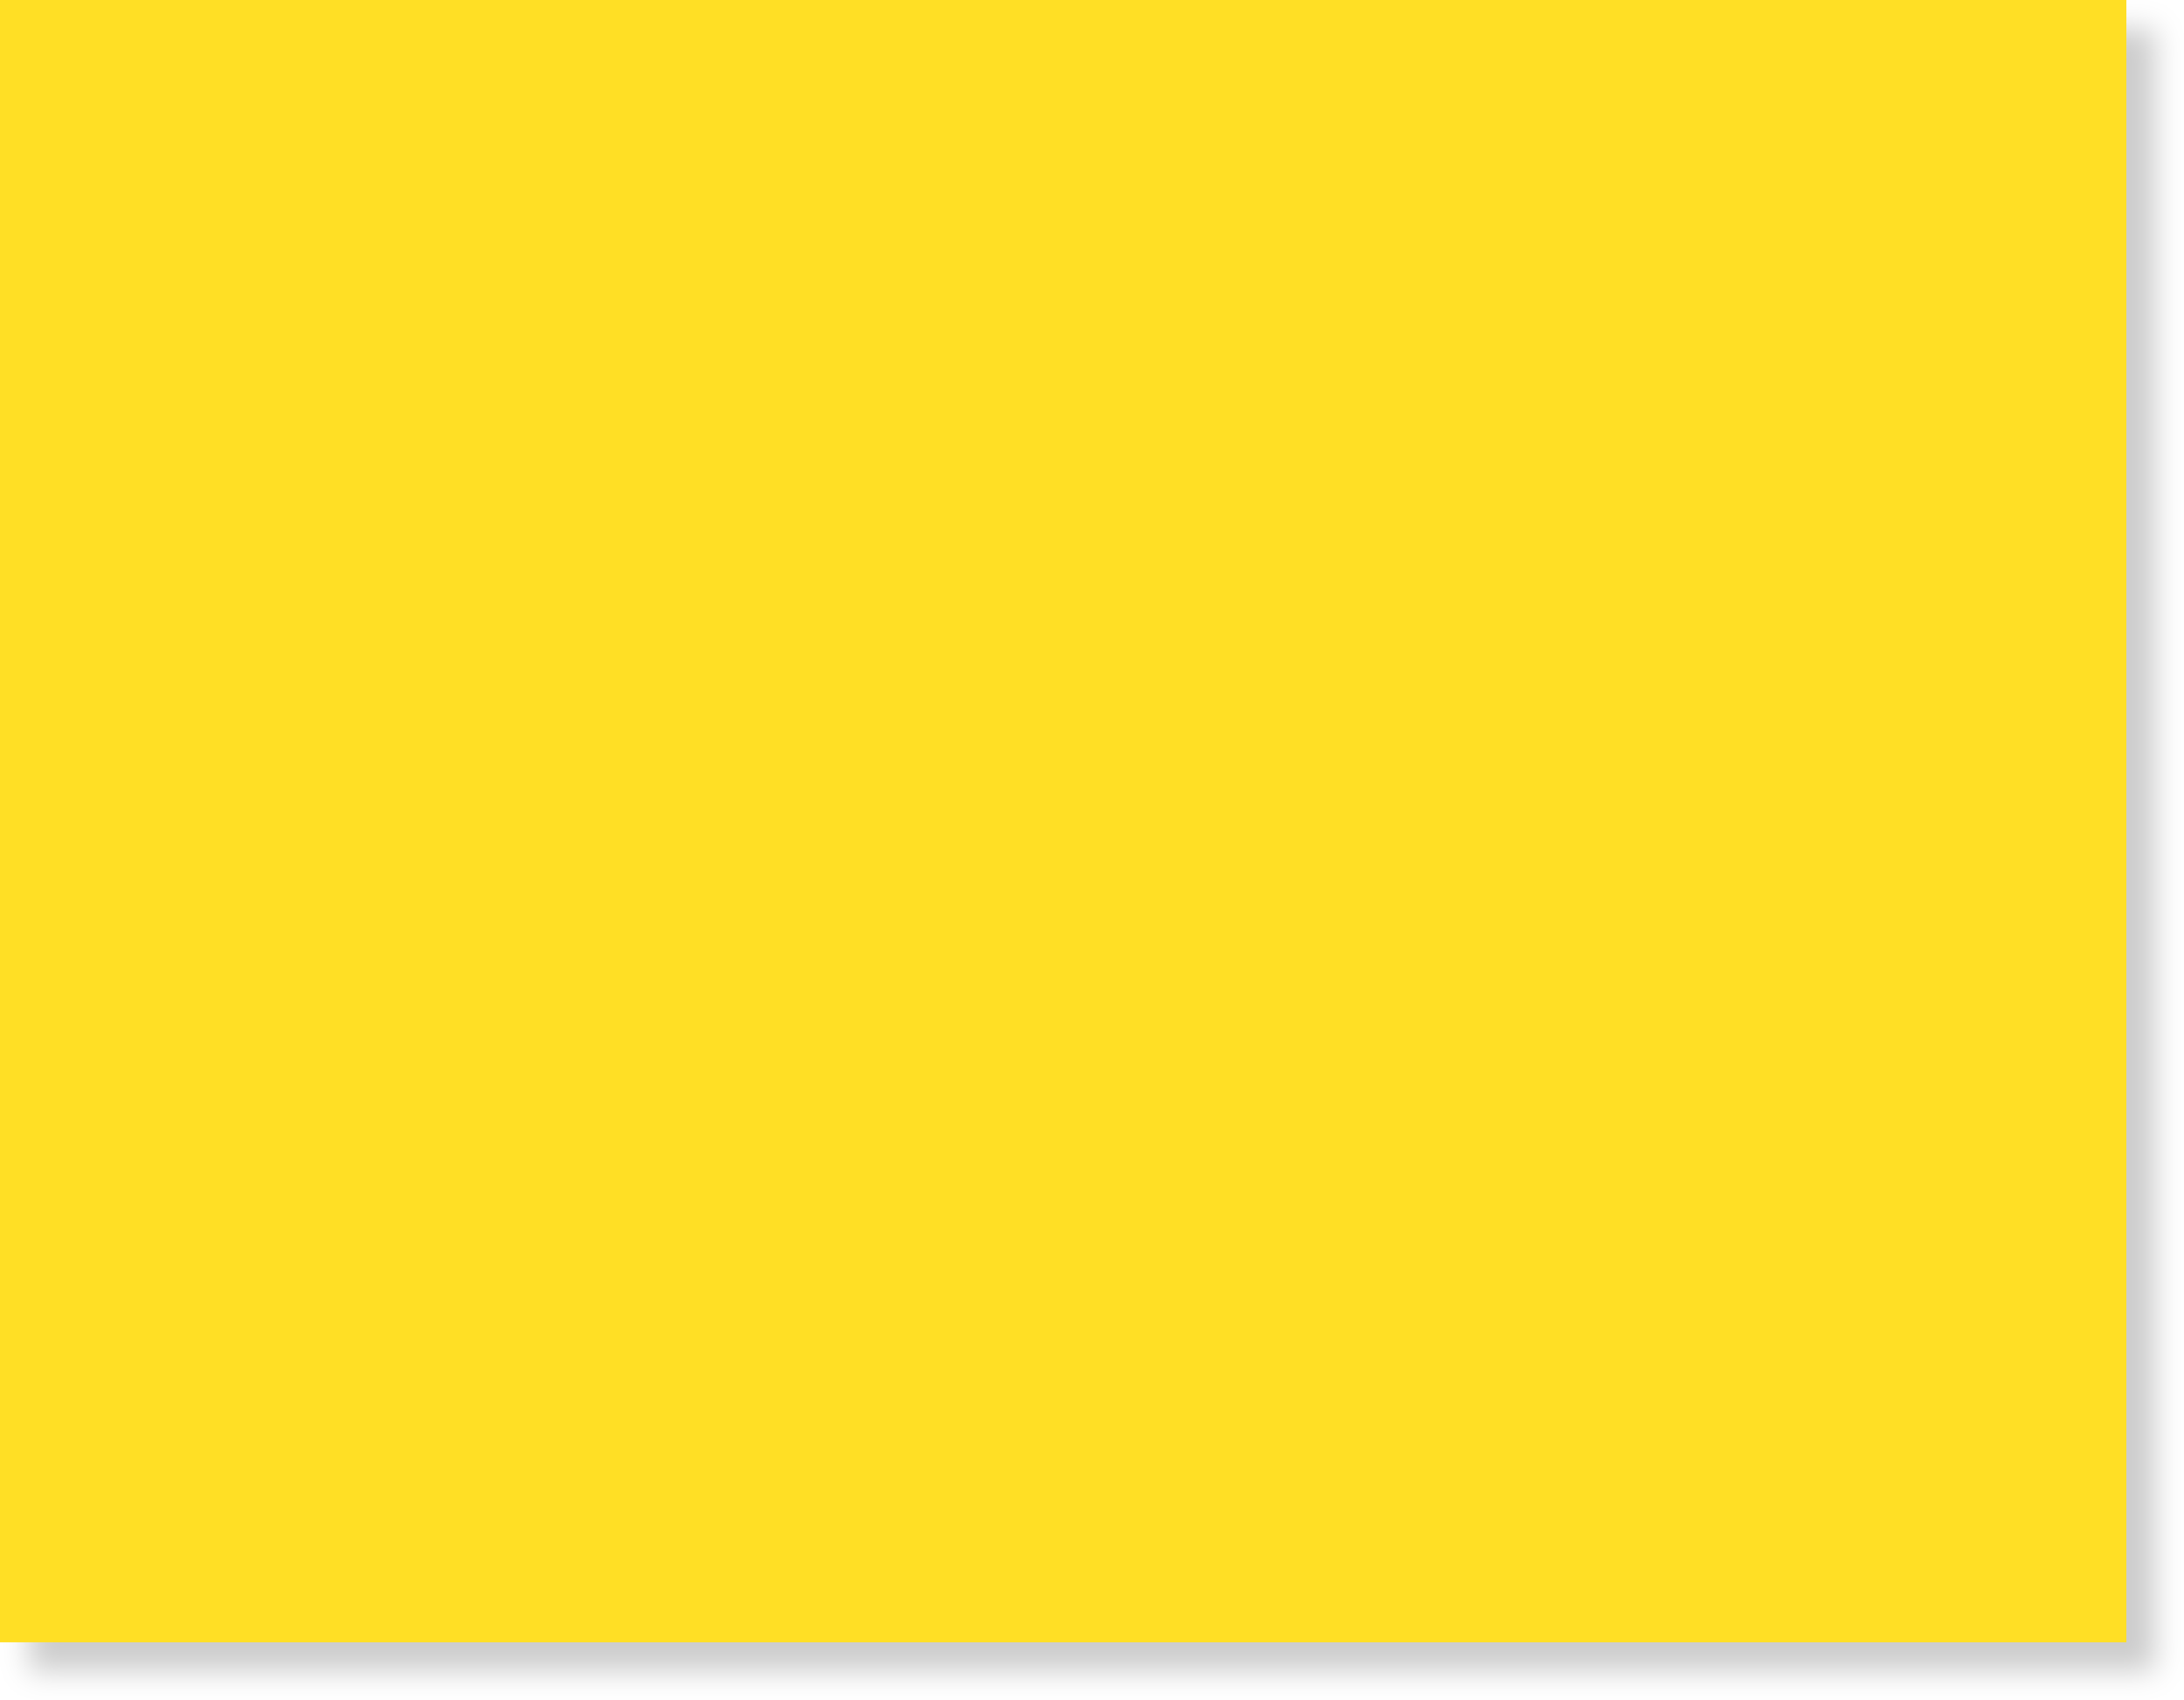
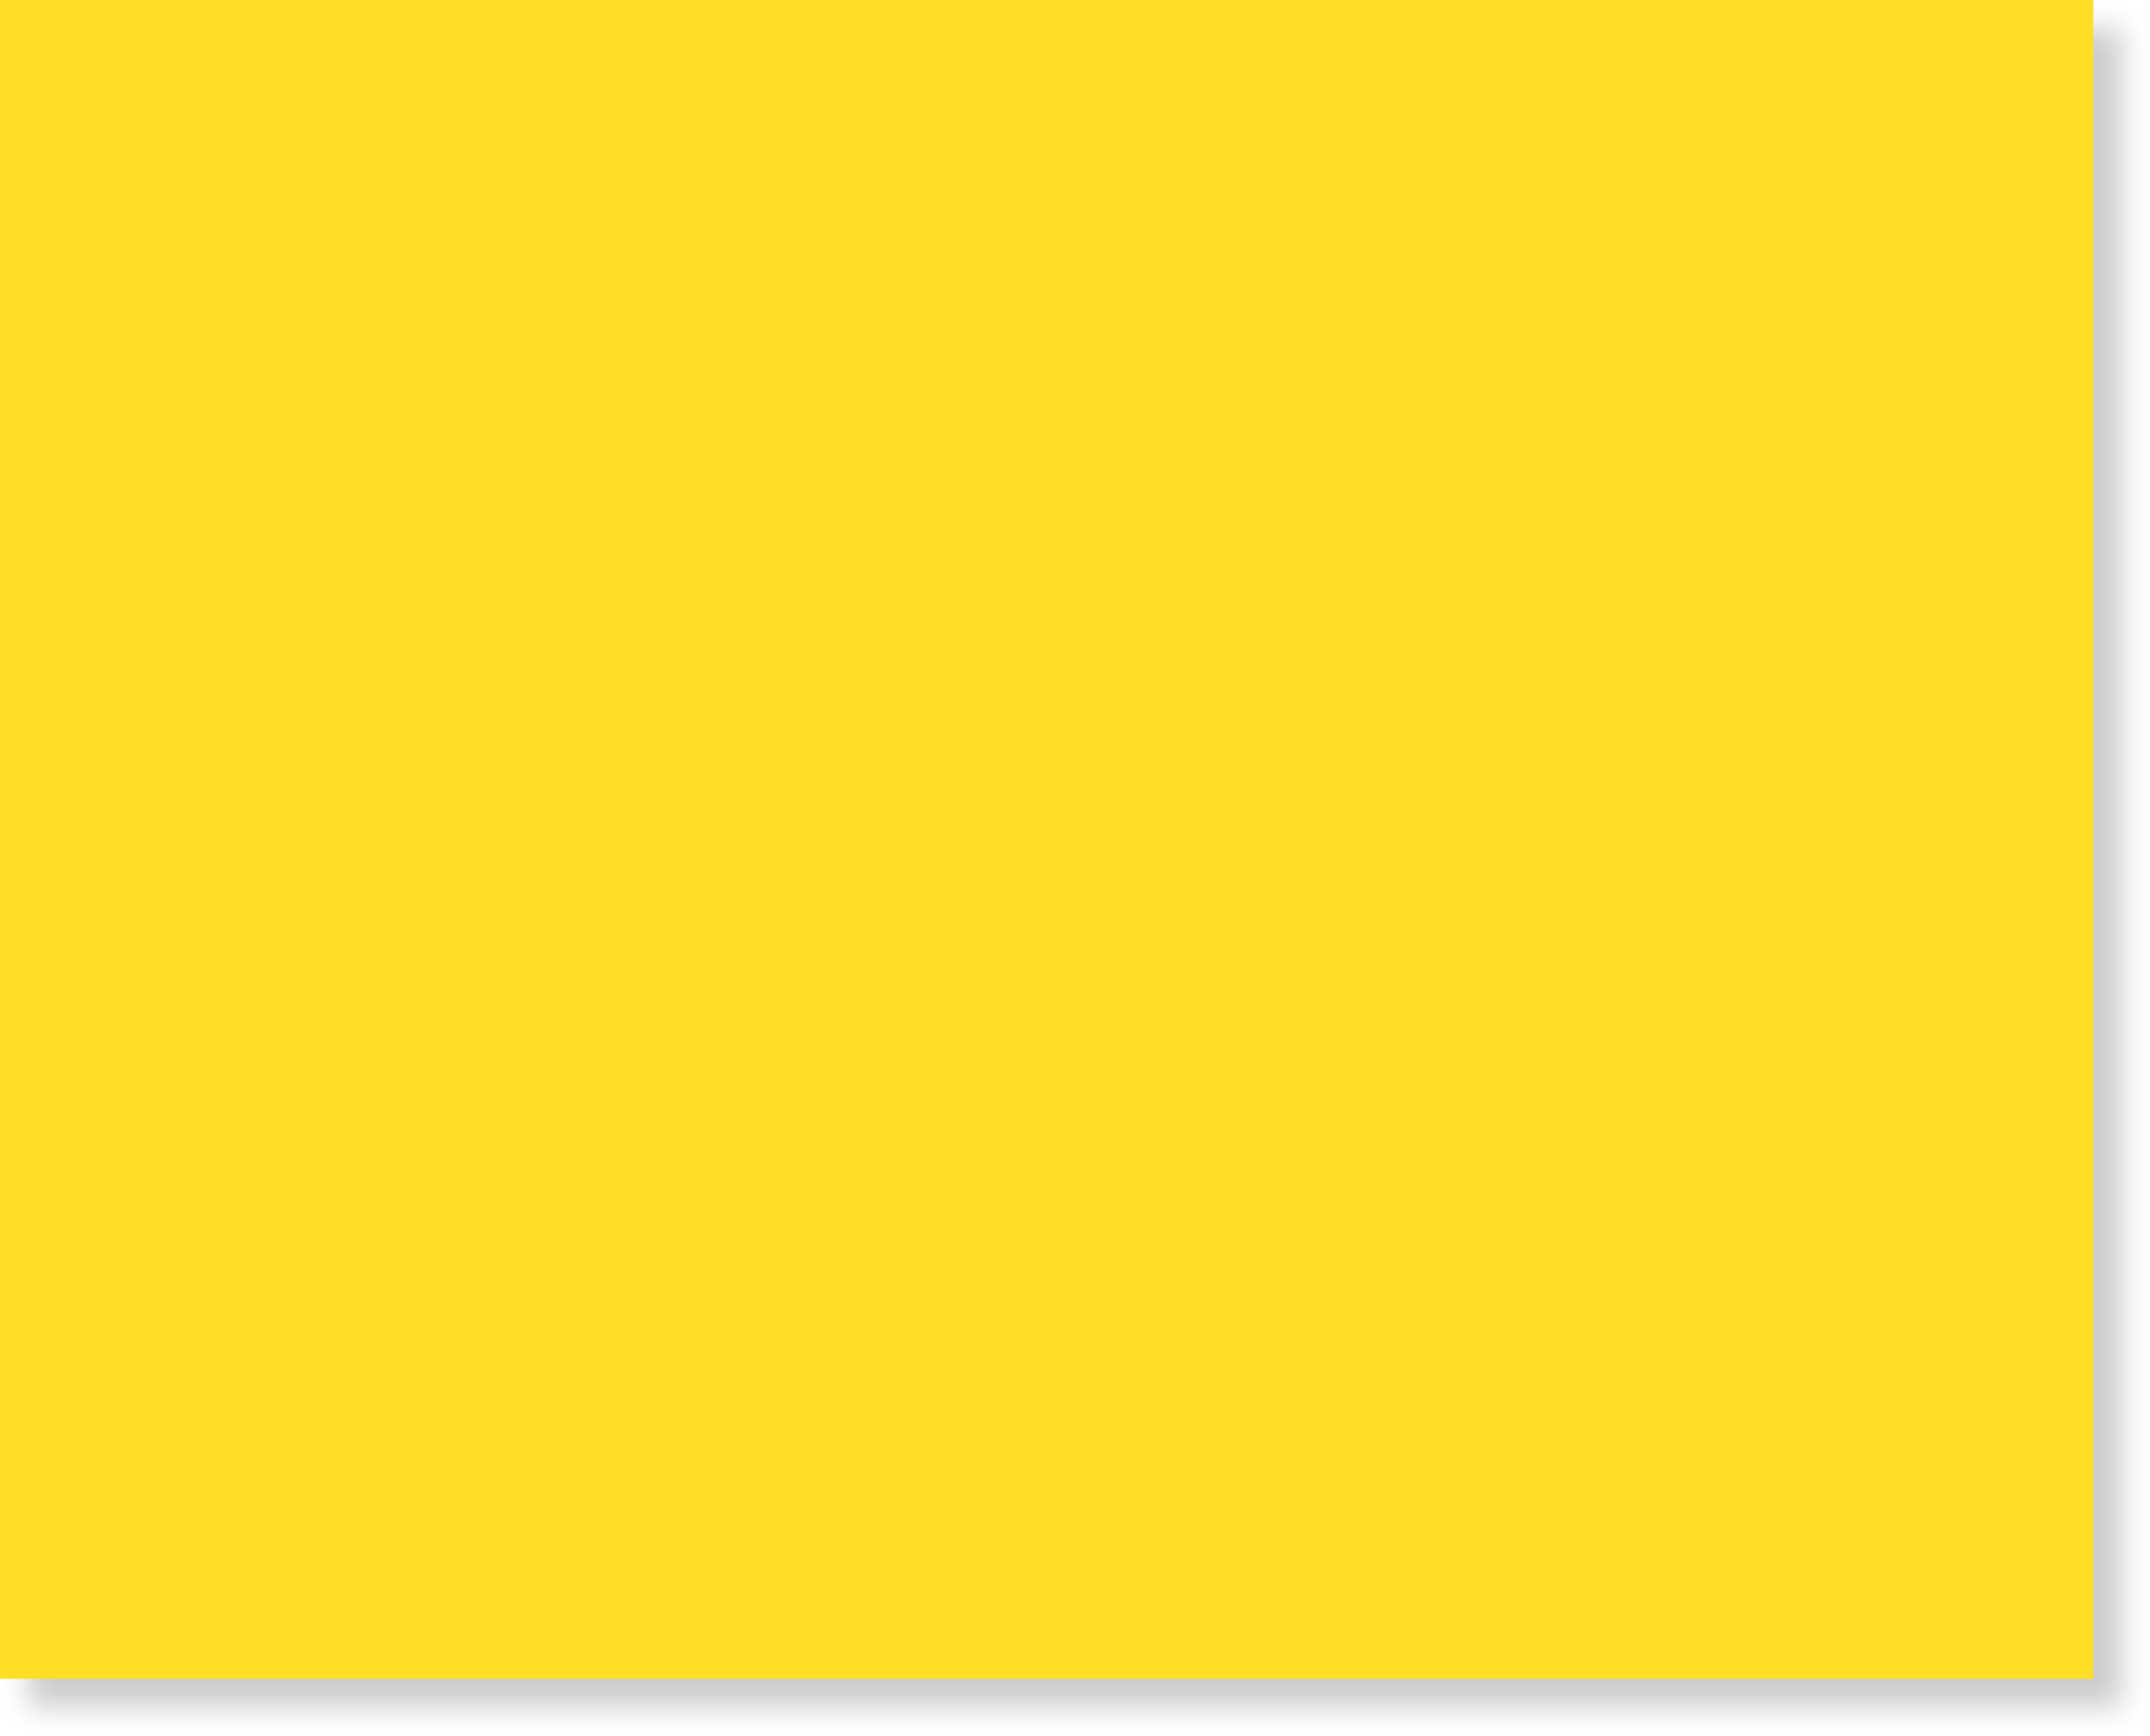
- <svg xmlns="http://www.w3.org/2000/svg" xmlns:xlink="http://www.w3.org/1999/xlink" version="1.1" width="379px" height="295px">
+ <svg xmlns="http://www.w3.org/2000/svg" xmlns:xlink="http://www.w3.org/1999/xlink" version="1.1" width="379px" height="306px">
  <defs>
-     <filter x="2426px" y="2314px" width="379px" height="295px" filterUnits="userSpaceOnUse" id="filter187">
+     <filter x="2044px" y="2314px" width="379px" height="306px" filterUnits="userSpaceOnUse" id="filter240">
      <feOffset dx="5" dy="5" in="SourceAlpha" result="shadowOffsetInner" />
      <feGaussianBlur stdDeviation="2.5" in="shadowOffsetInner" result="shadowGaussian" />
      <feComposite in2="shadowGaussian" operator="atop" in="SourceAlpha" result="shadowComposite" />
      <feColorMatrix type="matrix" values="0 0 0 0 0  0 0 0 0 0  0 0 0 0 0  0 0 0 0.2 0  " in="shadowComposite" />
    </filter>
-     <g id="widget188">
-       <path d="M 0 285  L 0 0  L 369 0  L 369 285  L 84.338 285  L 0 285  Z " fill-rule="nonzero" fill="#ffdf25" stroke="none" transform="matrix(1 0 0 1 2426 2314 )" />
+     <g id="widget241">
+       <path d="M 0 296  L 0 0  L 369 0  L 369 296  L 84.338 296  L 0 296  Z " fill-rule="nonzero" fill="#ffdf25" stroke="none" transform="matrix(1 0 0 1 2044 2314 )" />
    </g>
  </defs>
-   <g transform="matrix(1 0 0 1 -2426 -2314 )">
-     <use xlink:href="#widget188" filter="url(#filter187)" />
-     <use xlink:href="#widget188" />
+   <g transform="matrix(1 0 0 1 -2044 -2314 )">
+     <use xlink:href="#widget241" filter="url(#filter240)" />
+     <use xlink:href="#widget241" />
  </g>
</svg>
